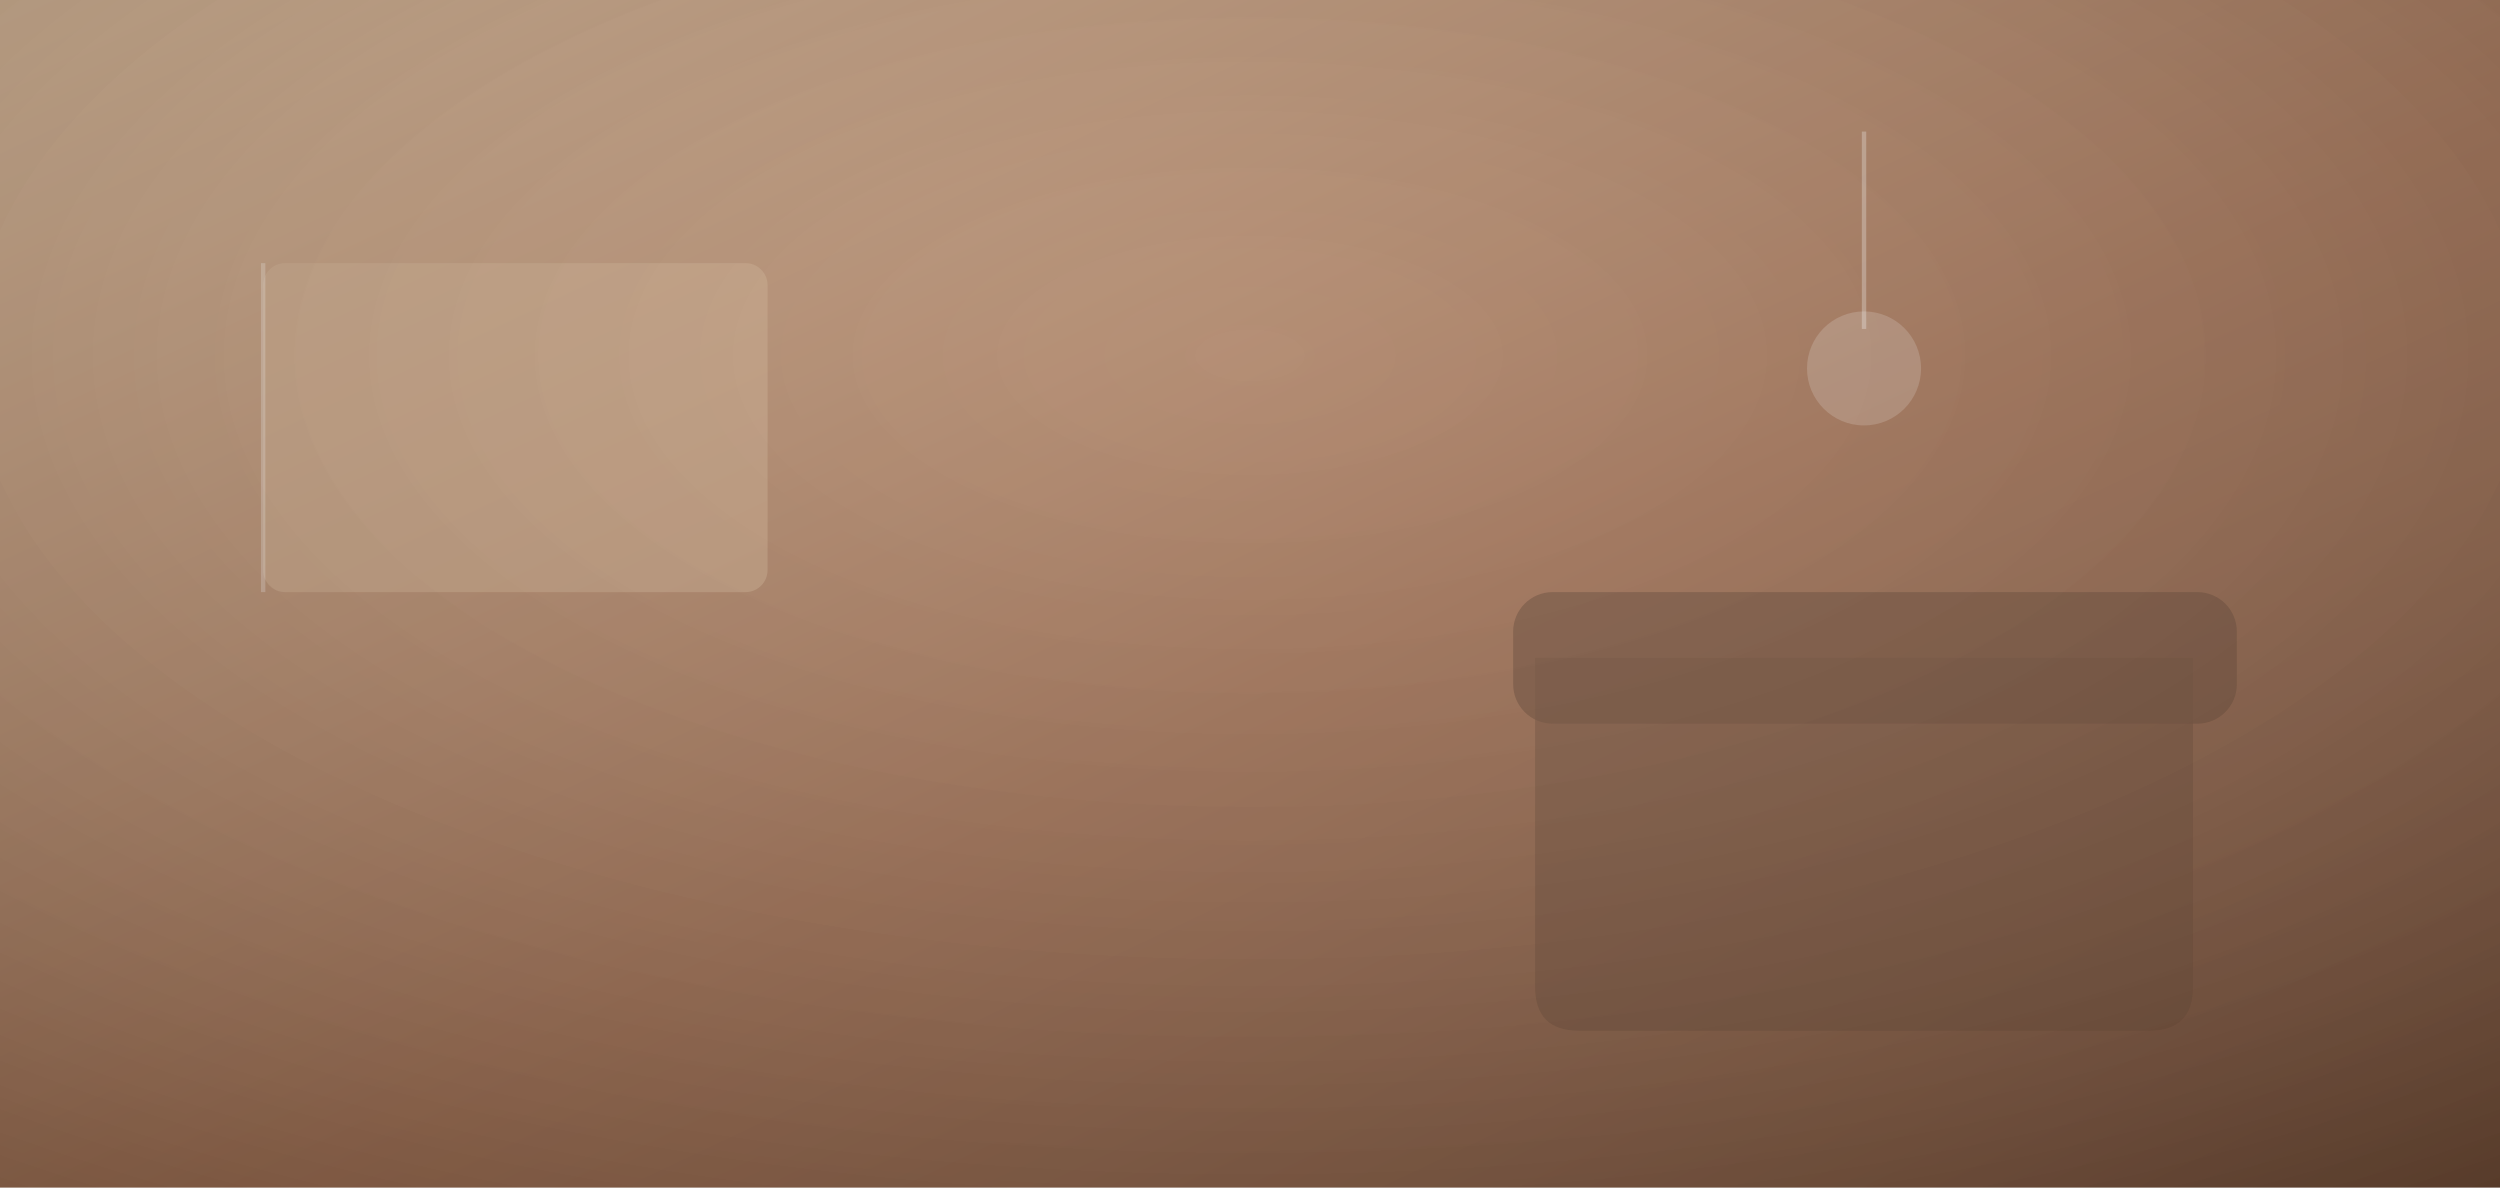
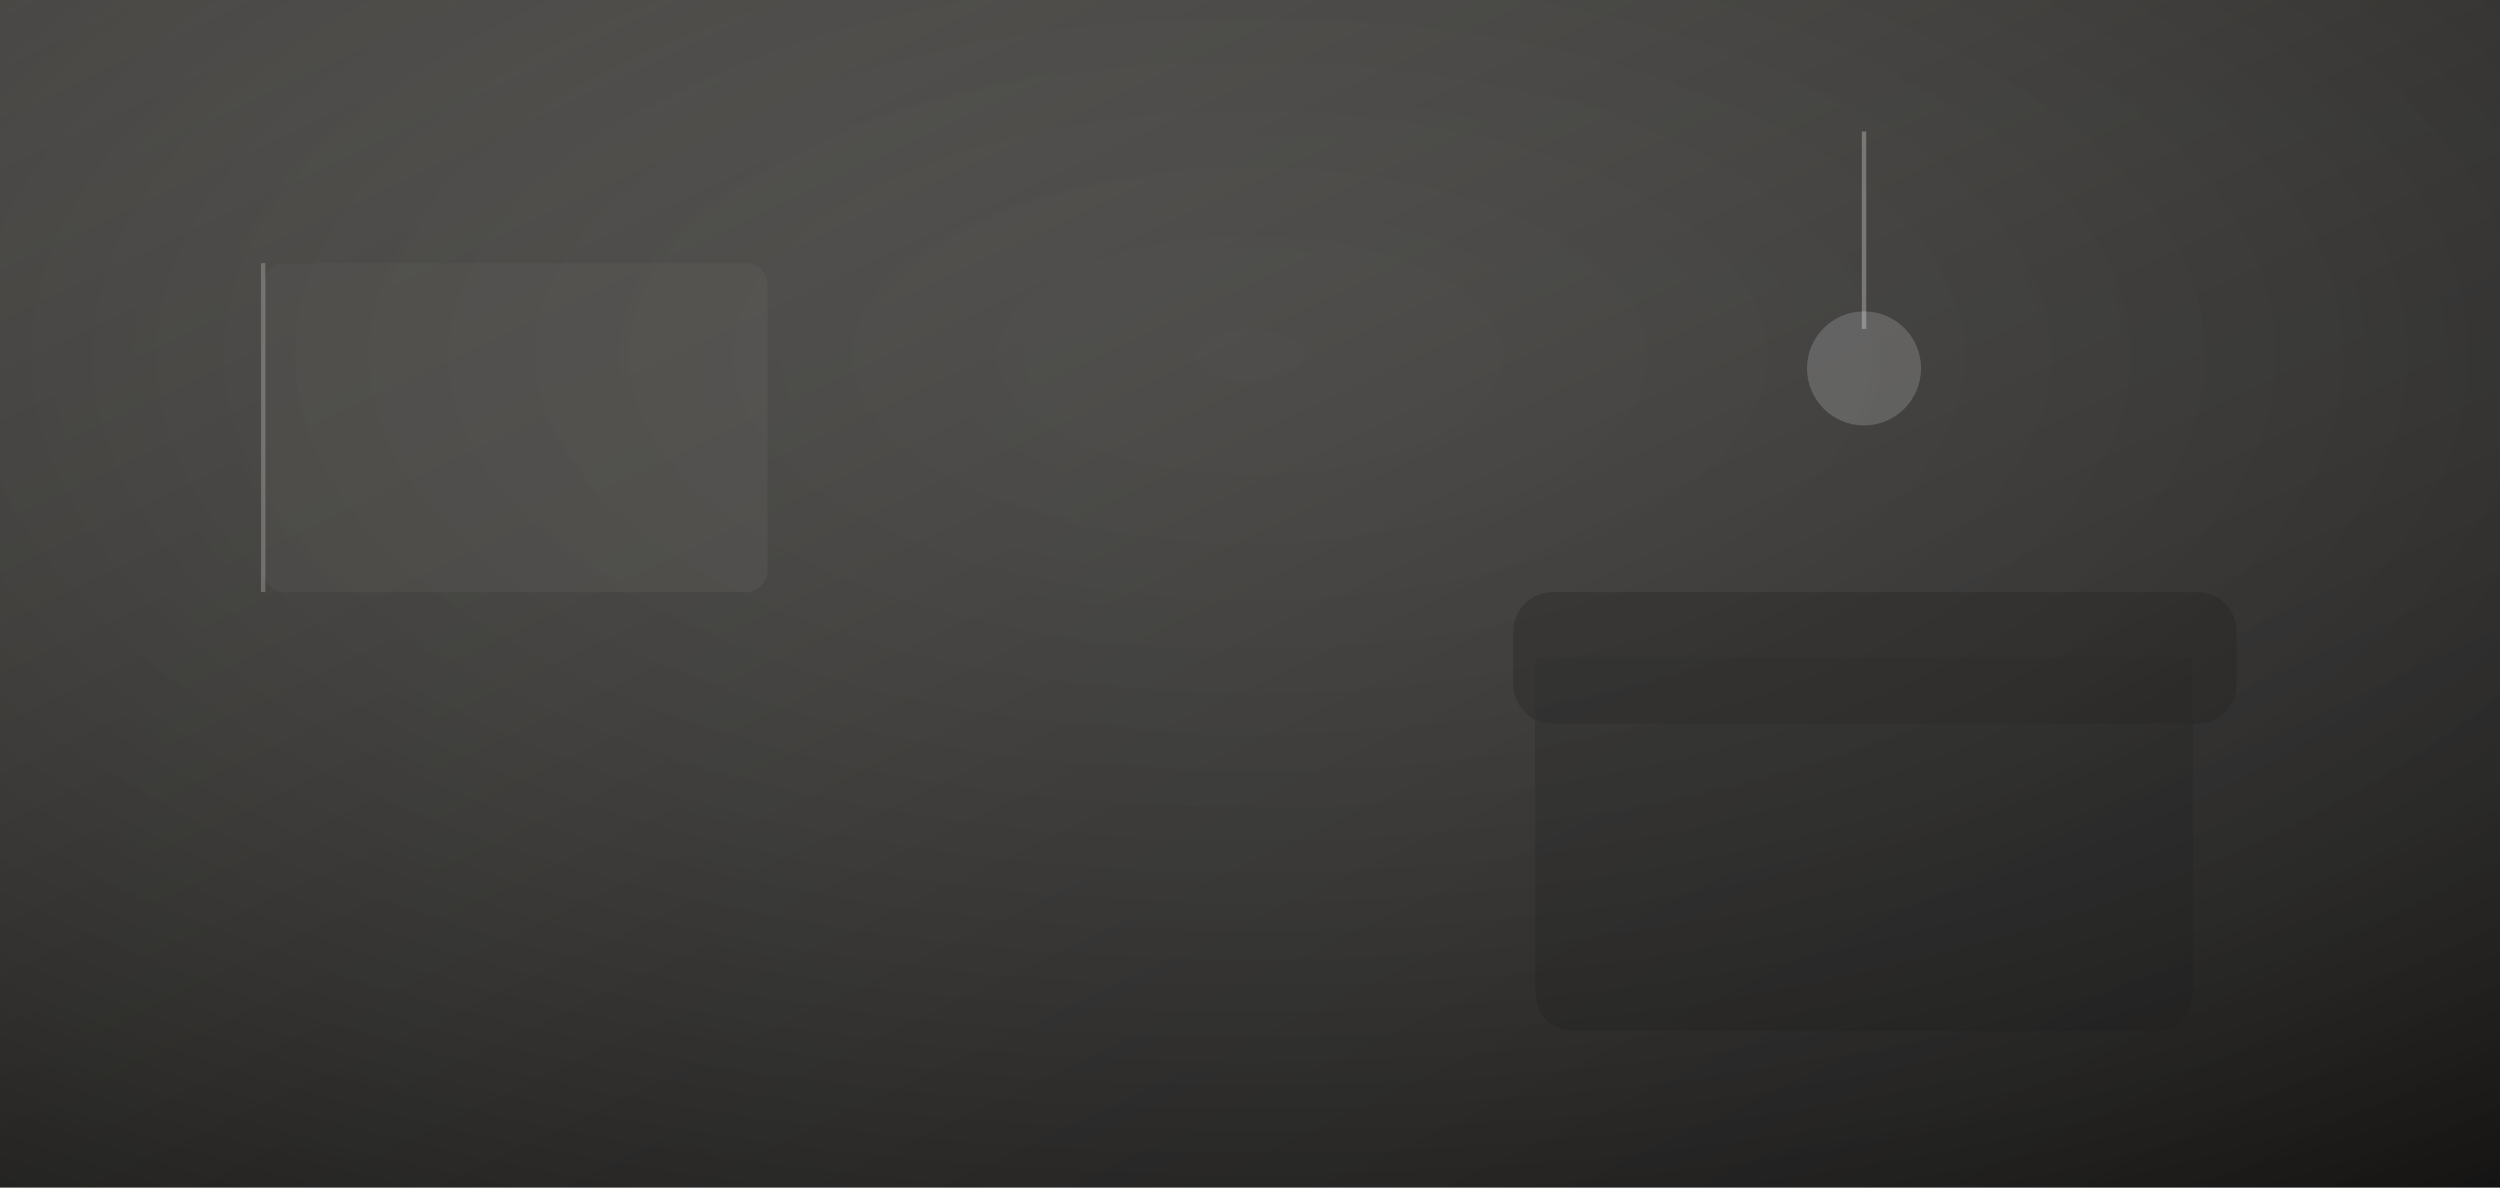
<svg xmlns="http://www.w3.org/2000/svg" viewBox="0 0 1600 760" width="1600" height="760" role="img" preserveAspectRatio="xMidYMid slice">
  <defs>
    <linearGradient id="gwarm1600760living" x1="0" y1="0" x2="1" y2="1">
-       <stop offset="0" stop-color="#c9a888" />
-       <stop offset="0.55" stop-color="#9c6b4e" />
-       <stop offset="1" stop-color="#6f4a34" />
+       <stop offset="0" stop-color="#454340" />
+       <stop offset="0.55" stop-color="#2a2927" />
+       <stop offset="1" stop-color="#181716" />
    </linearGradient>
    <radialGradient id="gwarm1600760livingv" cx="0.5" cy="0.3" r="0.9">
      <stop offset="0" stop-color="#fff" stop-opacity="0.14" />
      <stop offset="1" stop-color="#000" stop-opacity="0.25" />
    </radialGradient>
  </defs>
  <rect width="1600" height="760" fill="url(#gwarm1600760living)" />
  <g transform="scale(1.403509) translate(0,0)">
-     <rect x="120" y="120" width="230" height="150" rx="10" fill="#c9a888" opacity=".5" />
+     <rect x="120" y="120" width="230" height="150" rx="10" fill="#454340" opacity=".5" />
    <line x1="120" y1="120" x2="120" y2="270" stroke="#fff" stroke-opacity=".25" stroke-width="2" />
-     <path d="M700 300 h300 v150 q0 20 -20 20 h-260 q-20 0 -20 -20 z" fill="#6f4a34" opacity=".55" />
-     <rect x="690" y="270" width="330" height="60" rx="18" fill="#6f4a34" opacity=".7" />
+     <path d="M700 300 h300 v150 q0 20 -20 20 h-260 q-20 0 -20 -20 z" fill="#181716" opacity=".55" />
+     <rect x="690" y="270" width="330" height="60" rx="18" fill="#181716" opacity=".7" />
    <line x1="850" y1="60" x2="850" y2="150" stroke="#fff" stroke-opacity=".3" stroke-width="2" />
    <circle cx="850" cy="168" r="26" fill="#fff" fill-opacity=".18" />
  </g>
  <rect width="1600" height="760" fill="url(#gwarm1600760livingv)" />
</svg>
